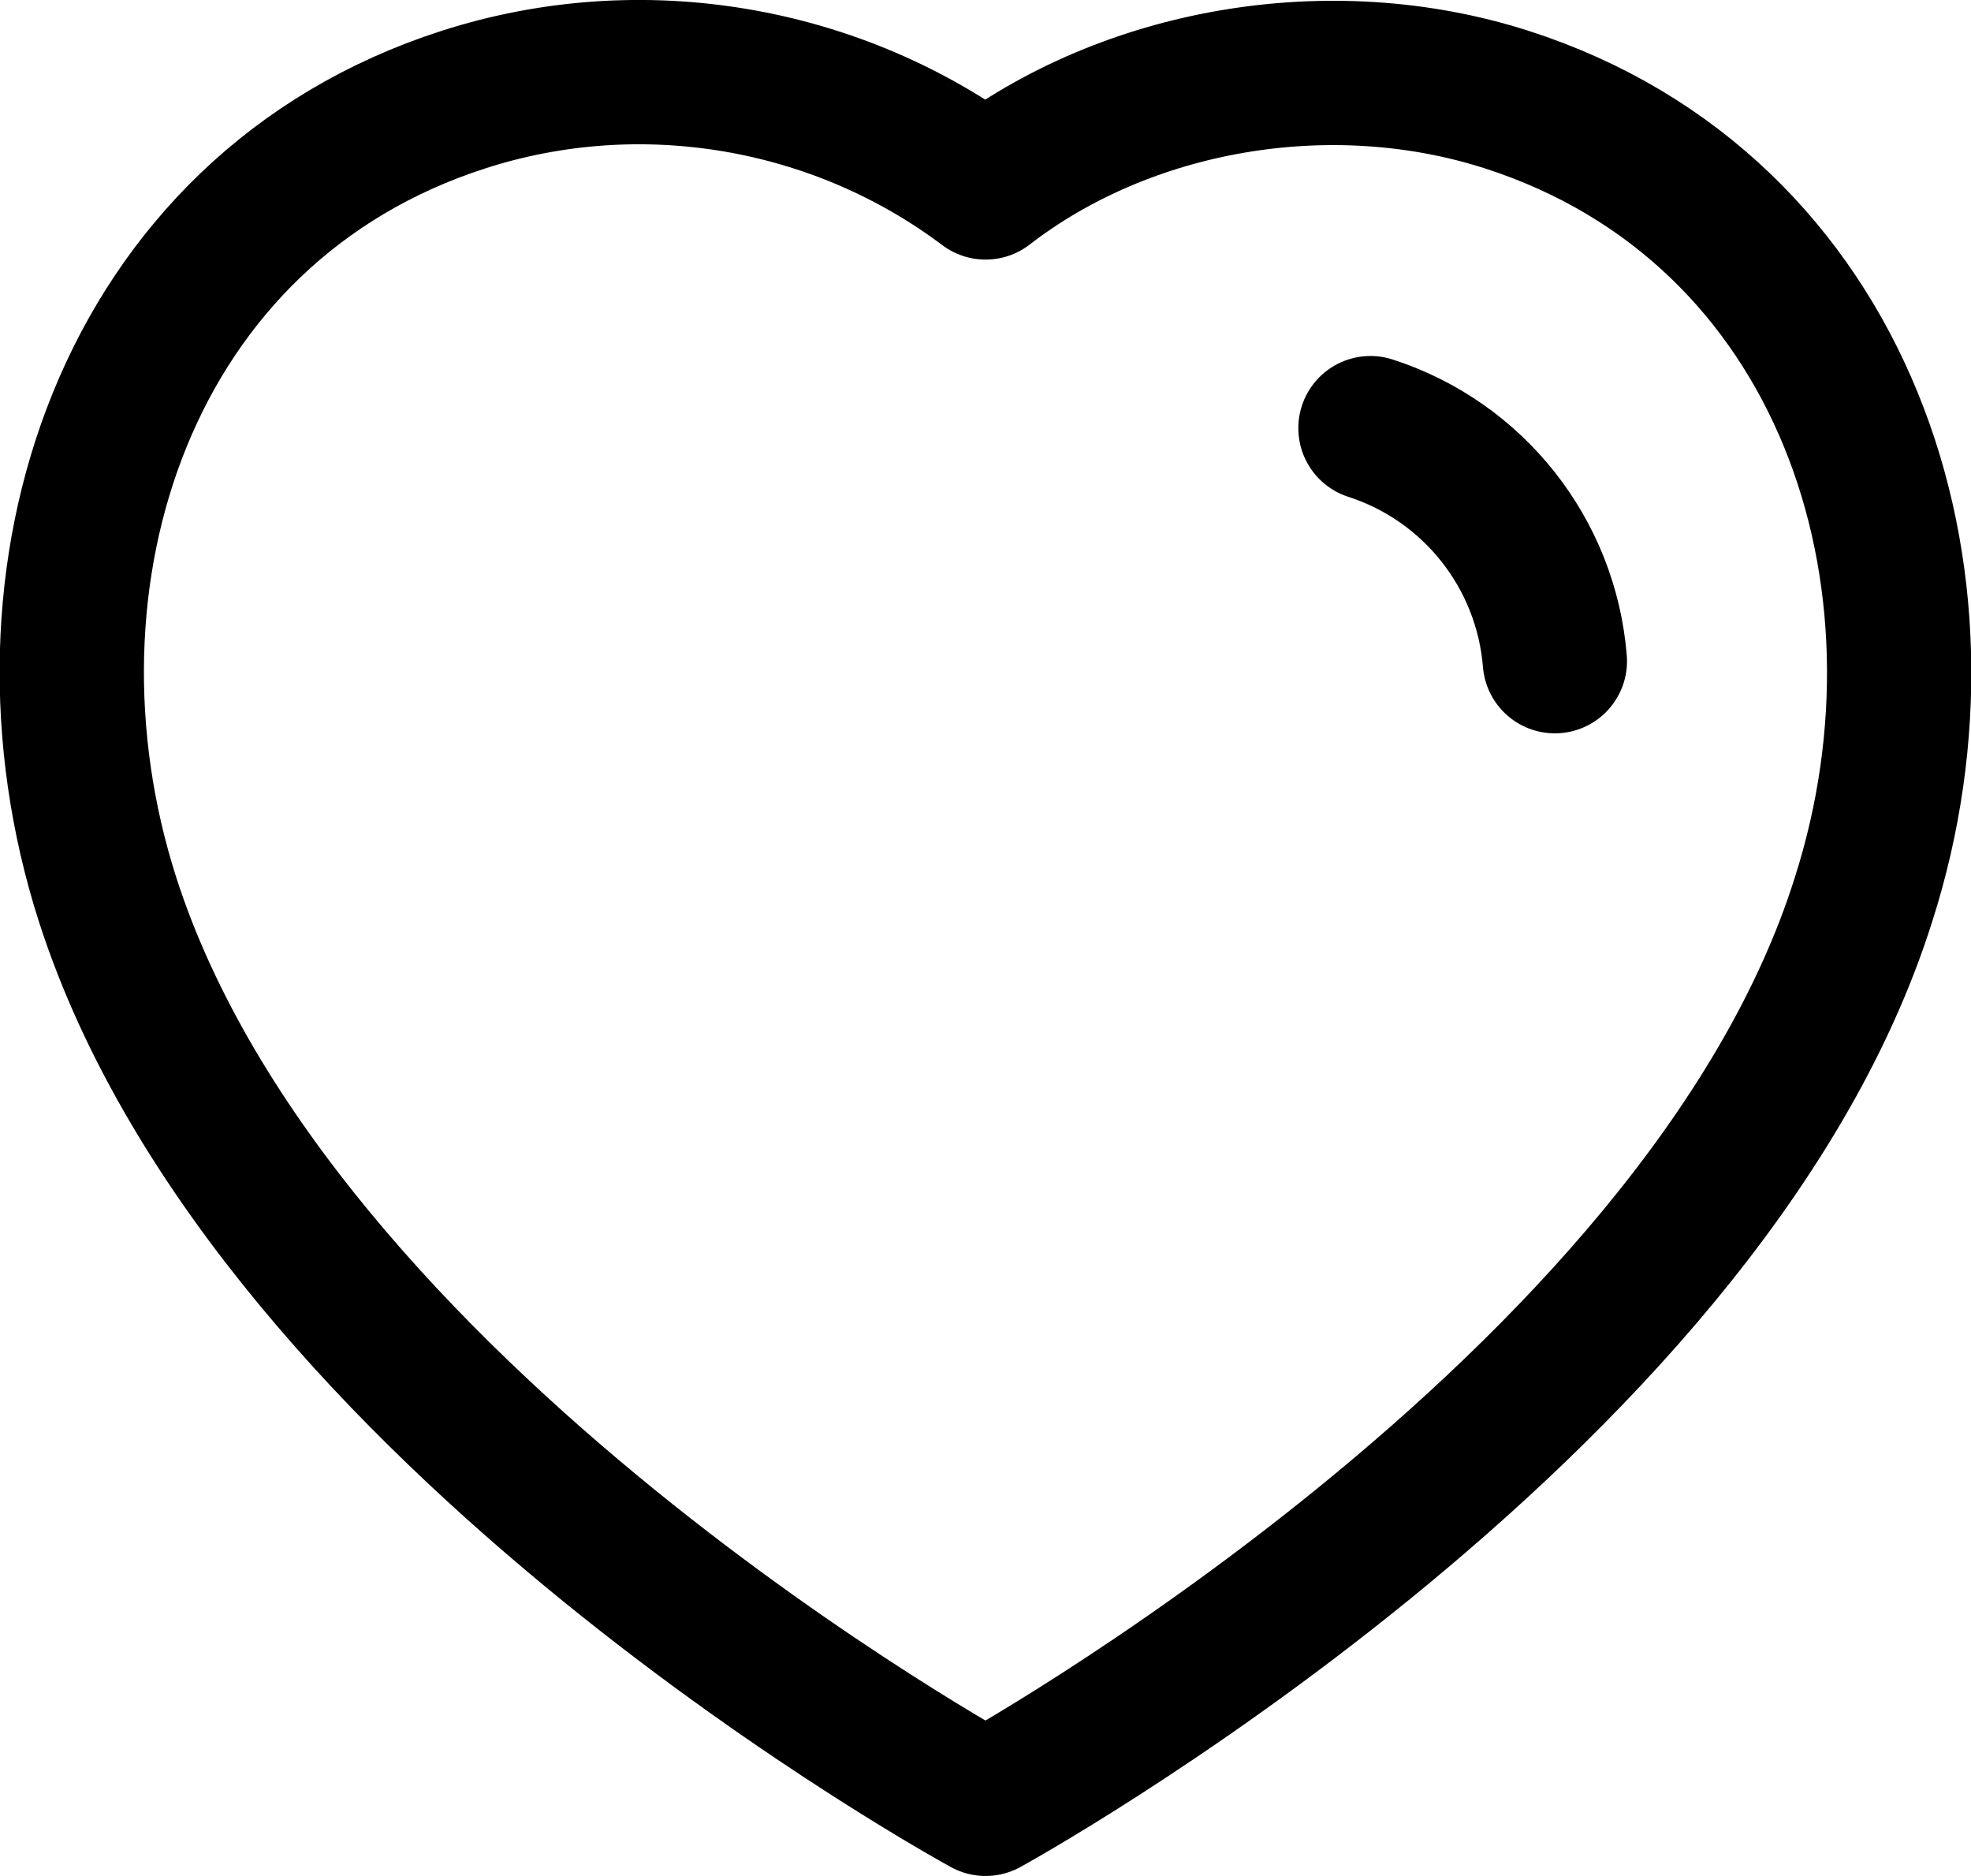
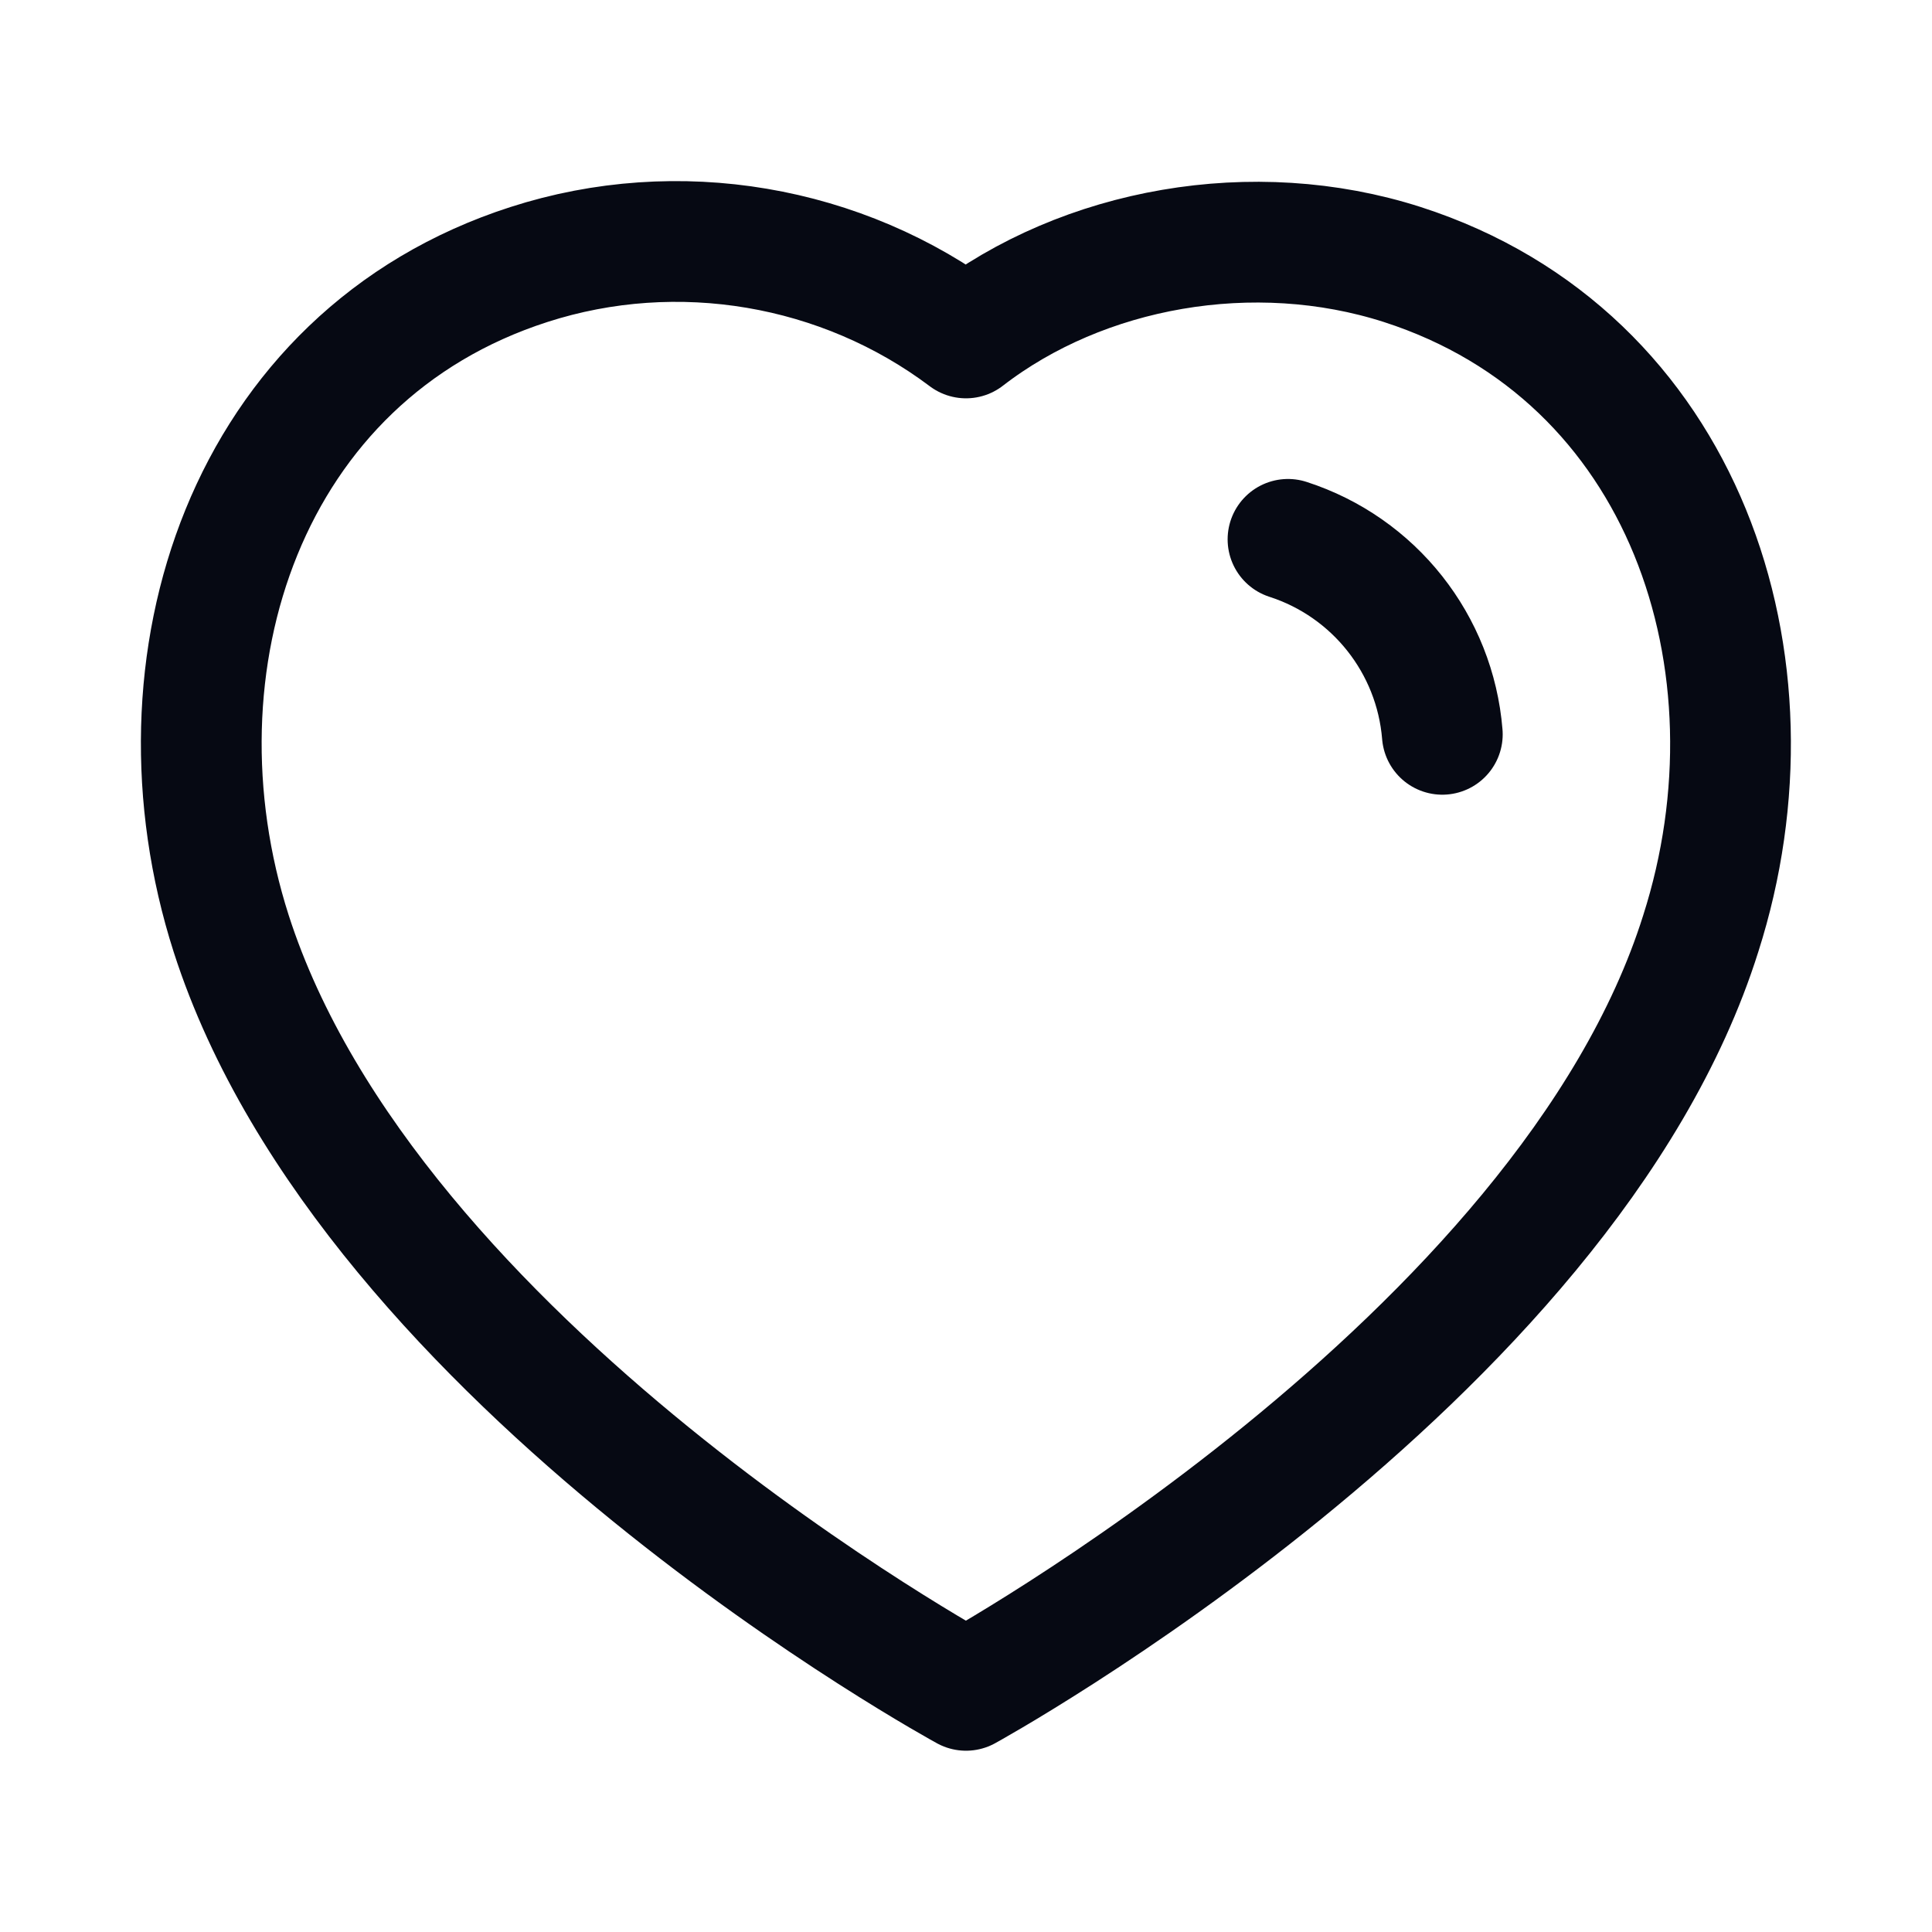
- <svg xmlns="http://www.w3.org/2000/svg" preserveAspectRatio="xMidYMid meet" viewBox="0 0 20.49 19.498" fill="none">
-   <g id="Heart">
-     <path id="Stroke 1" fill-rule="evenodd" clip-rule="evenodd" d="M1.118 9.348C0.045 5.998 1.299 2.169 4.816 1.036C6.666 0.439 8.708 0.791 10.246 1.948C11.701 0.823 13.819 0.443 15.666 1.036C19.183 2.169 20.445 5.998 19.373 9.348C17.703 14.658 10.246 18.748 10.246 18.748C10.246 18.748 2.844 14.72 1.118 9.348Z" stroke="currentColor" stroke-width="1.5" stroke-linecap="round" stroke-linejoin="round" />
-     <path id="Stroke 3" d="M14.247 4.45C15.317 4.796 16.073 5.751 16.164 6.872" stroke="currentColor" stroke-width="1.5" stroke-linecap="round" stroke-linejoin="round" />
-   </g>
+ <svg xmlns="http://www.w3.org/2000/svg" width="24" height="24" viewBox="0 0 24 24" fill="none">
+   <path fill-rule="evenodd" clip-rule="evenodd" d="M2.872 11.598C1.799 8.248 3.053 4.419 6.57 3.286C8.42 2.689 10.462 3.041 12 4.198C13.455 3.073 15.572 2.693 17.42 3.286C20.937 4.419 22.199 8.248 21.127 11.598C19.457 16.908 12 20.998 12 20.998C12 20.998 4.598 16.97 2.872 11.598Z" stroke="#060913" stroke-width="1.5" stroke-linecap="round" stroke-linejoin="round" />
+   <path d="M16 6.7C17.07 7.046 17.826 8.001 17.917 9.122" stroke="#060913" stroke-width="1.5" stroke-linecap="round" stroke-linejoin="round" />
</svg>
